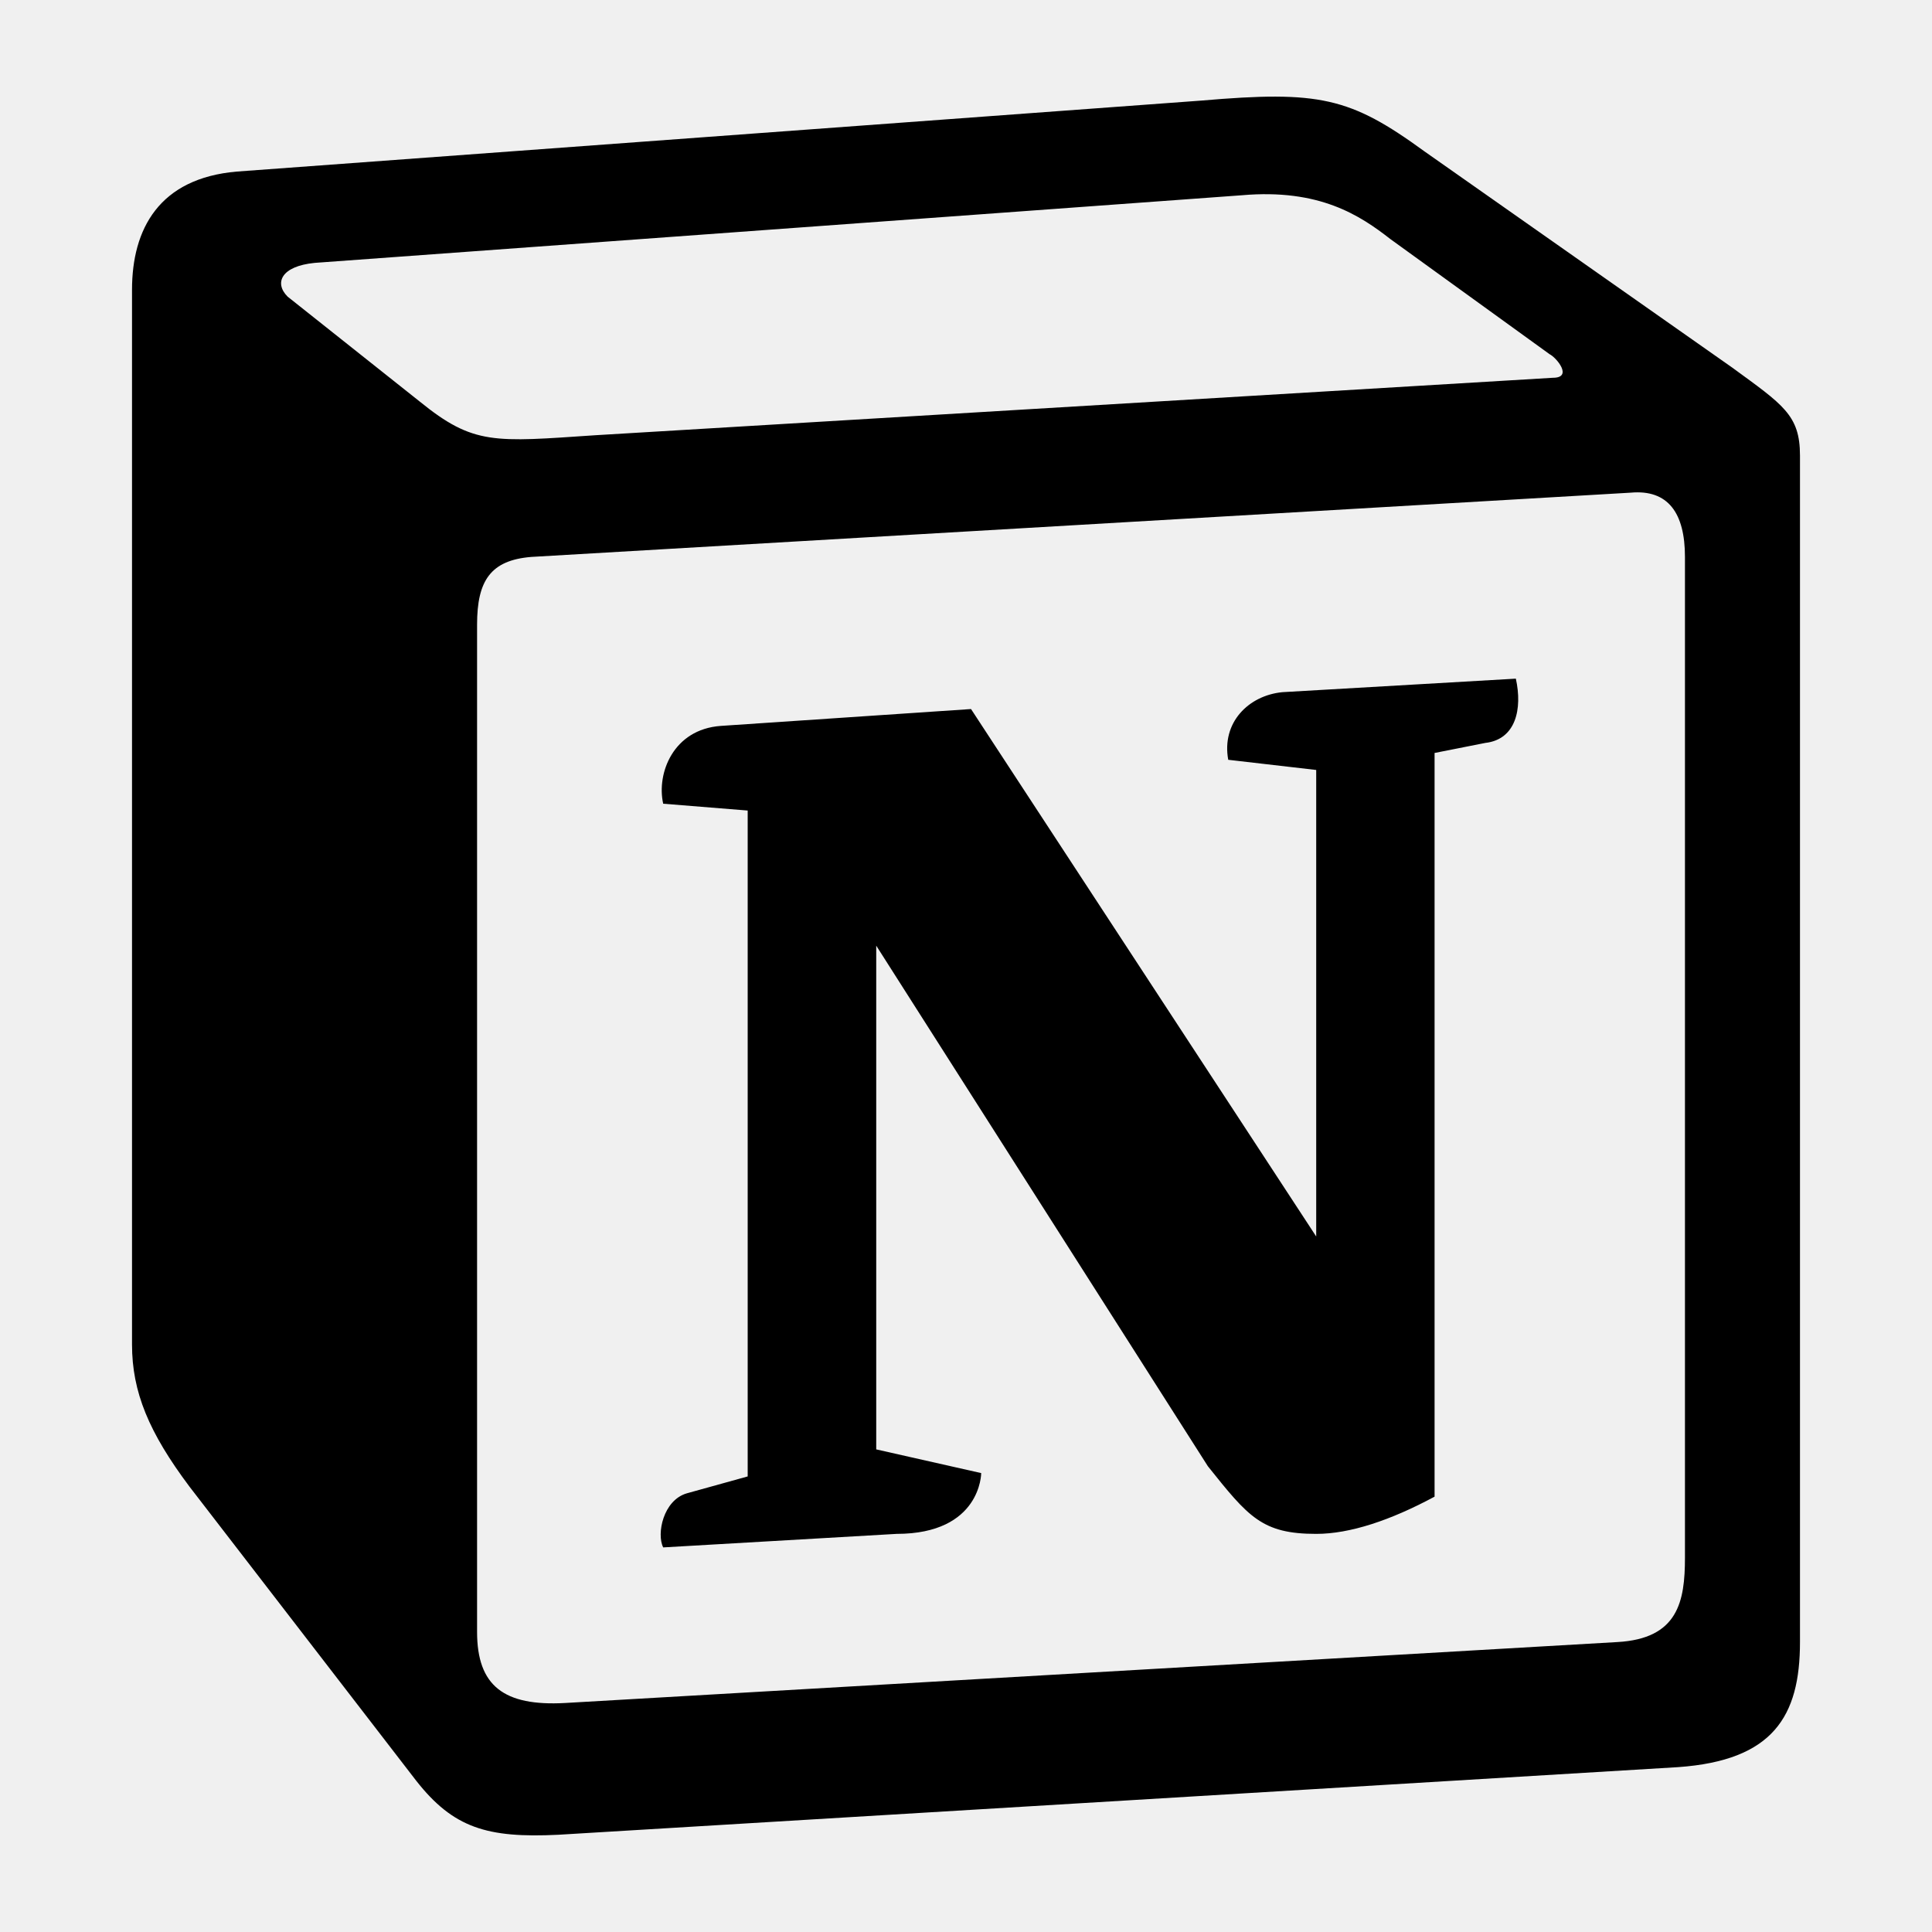
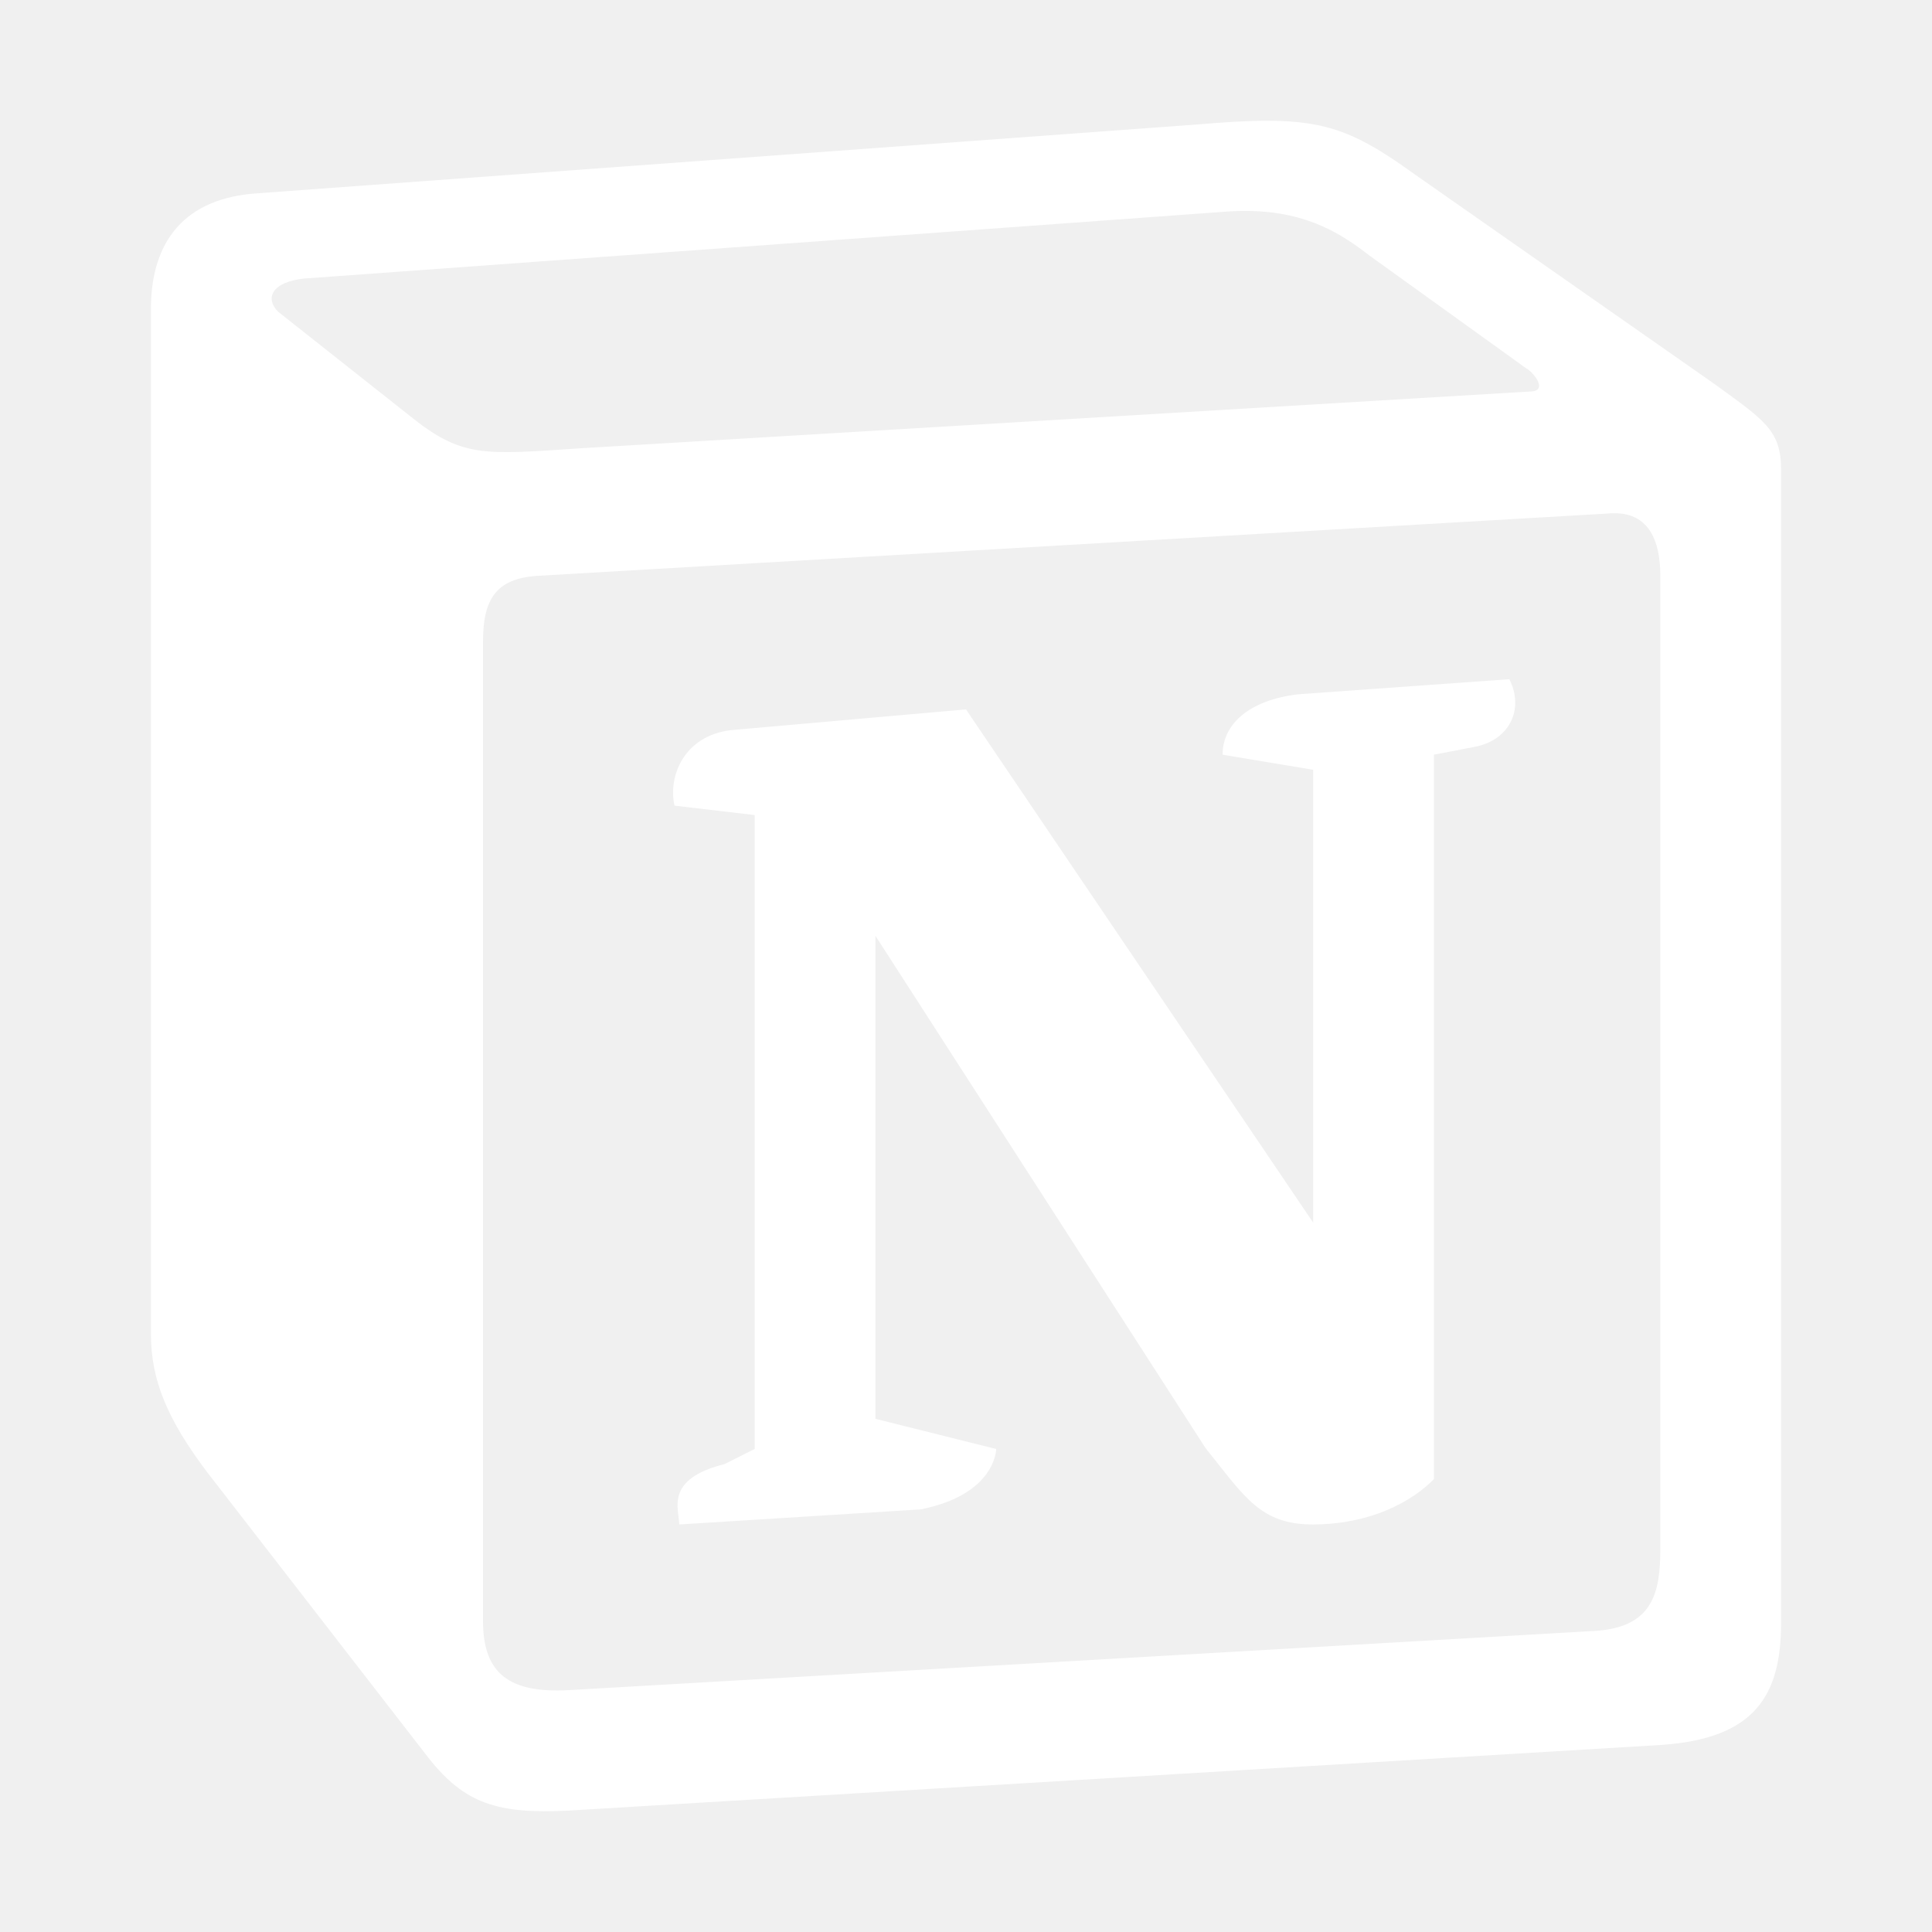
- <svg xmlns="http://www.w3.org/2000/svg" width="800px" height="800px" viewBox="0 0 15 15" fill="none">
-   <path d="M3.258 3.117C3.678 3.458 3.835 3.432 4.624 3.379L12.057 2.933C12.215 2.933 12.084 2.776 12.031 2.75L10.796 1.857C10.56 1.673 10.245 1.463 9.641 1.516L2.443 2.041C2.181 2.067 2.128 2.198 2.233 2.303L3.258 3.117ZM3.704 4.849V12.67C3.704 13.091 3.914 13.248 4.387 13.222L12.556 12.749C13.029 12.723 13.082 12.434 13.082 12.093V4.324C13.082 3.983 12.951 3.799 12.661 3.825L4.124 4.324C3.809 4.35 3.704 4.508 3.704 4.849ZM11.769 5.269C11.821 5.505 11.769 5.741 11.532 5.768L11.138 5.846V11.62C10.796 11.804 10.481 11.909 10.219 11.909C9.798 11.909 9.693 11.778 9.378 11.384L6.803 7.342V11.253L7.618 11.437C7.618 11.437 7.618 11.909 6.961 11.909L5.149 12.014C5.096 11.909 5.149 11.647 5.333 11.594L5.805 11.463V6.293L5.149 6.24C5.096 6.004 5.227 5.663 5.595 5.636L7.539 5.505L10.219 9.6V5.978L9.536 5.899C9.483 5.61 9.693 5.4 9.956 5.374L11.769 5.269ZM1.839 1.332L9.326 0.781C10.245 0.702 10.482 0.755 11.059 1.175L13.449 2.854C13.844 3.143 13.975 3.222 13.975 3.537V12.749C13.975 13.327 13.765 13.668 13.029 13.72L4.335 14.245C3.783 14.272 3.52 14.193 3.231 13.825L1.471 11.542C1.156 11.122 1.025 10.807 1.025 10.439V2.25C1.025 1.778 1.235 1.384 1.839 1.332Z" fill="#000000" />
+ <svg xmlns="http://www.w3.org/2000/svg" fill="#FFFFFF" viewBox="0 0 64 64" width="256px" height="256px">
+   <path d="M 42.02 4 C 41.35 3.998 40.57 4.045 39.611 4.127 L 8.395 6.414 C 5.877 6.63 5 8.265 5 10.223 L 5 44.193 C 5 45.718 5.546 47.023 6.861 48.766 L 14.199 58.238 C 15.404 59.762 16.501 60.089 18.803 59.98 L 55.057 57.801 C 58.123 57.586 59 56.169 59 53.775 L 59 15.559 C 59 14.252 58.451 13.927 56.807 12.729 L 46.842 5.76 C 45.035 4.455 44.027 4.006 42.02 4 z M 41.373 6.988 C 43.348 7.02 44.474 7.779 45.348 8.453 L 50.557 12.201 C 50.778 12.311 51.332 12.971 50.666 12.971 L 19.299 14.846 C 15.972 15.068 15.306 15.176 13.535 13.744 L 9.213 10.326 C 8.771 9.884 8.993 9.334 10.1 9.225 L 40.473 7.021 C 40.791 6.994 41.091 6.984 41.373 6.988 z M 53.672 17.01 C 54.582 17.102 55 17.842 55 19.078 L 55 51.305 C 55 52.721 54.779 53.92 52.812 54.027 L 18.84 55.988 C 16.873 56.095 16 55.442 16 53.699 L 16 21.258 C 16 19.843 16.437 19.186 17.748 19.078 L 53.252 17.012 C 53.402 16.998 53.542 16.997 53.672 17.01 z M 50 22.5 L 43 23 C 41.359 23.196 40.5 24 40.5 25 L 43.5 25.5 L 43.5 40.5 L 32 23.5 L 24.201 24.188 C 22.662 24.38 22.124 25.709 22.344 26.688 L 25 27 L 25 48 L 24 48.5 C 22 49 22.5 50 22.5 50.5 L 30.5 50 C 33 49.5 33 48 33 48 L 29 47 L 29 31 L 39.936 47.971 C 41.245 49.6 41.751 50.5 43.5 50.5 C 45 50.5 46.5 50 47.5 49 L 47.5 25 L 48.893 24.732 C 50 24.5 50.5 23.5 50 22.5 z" />
</svg>
